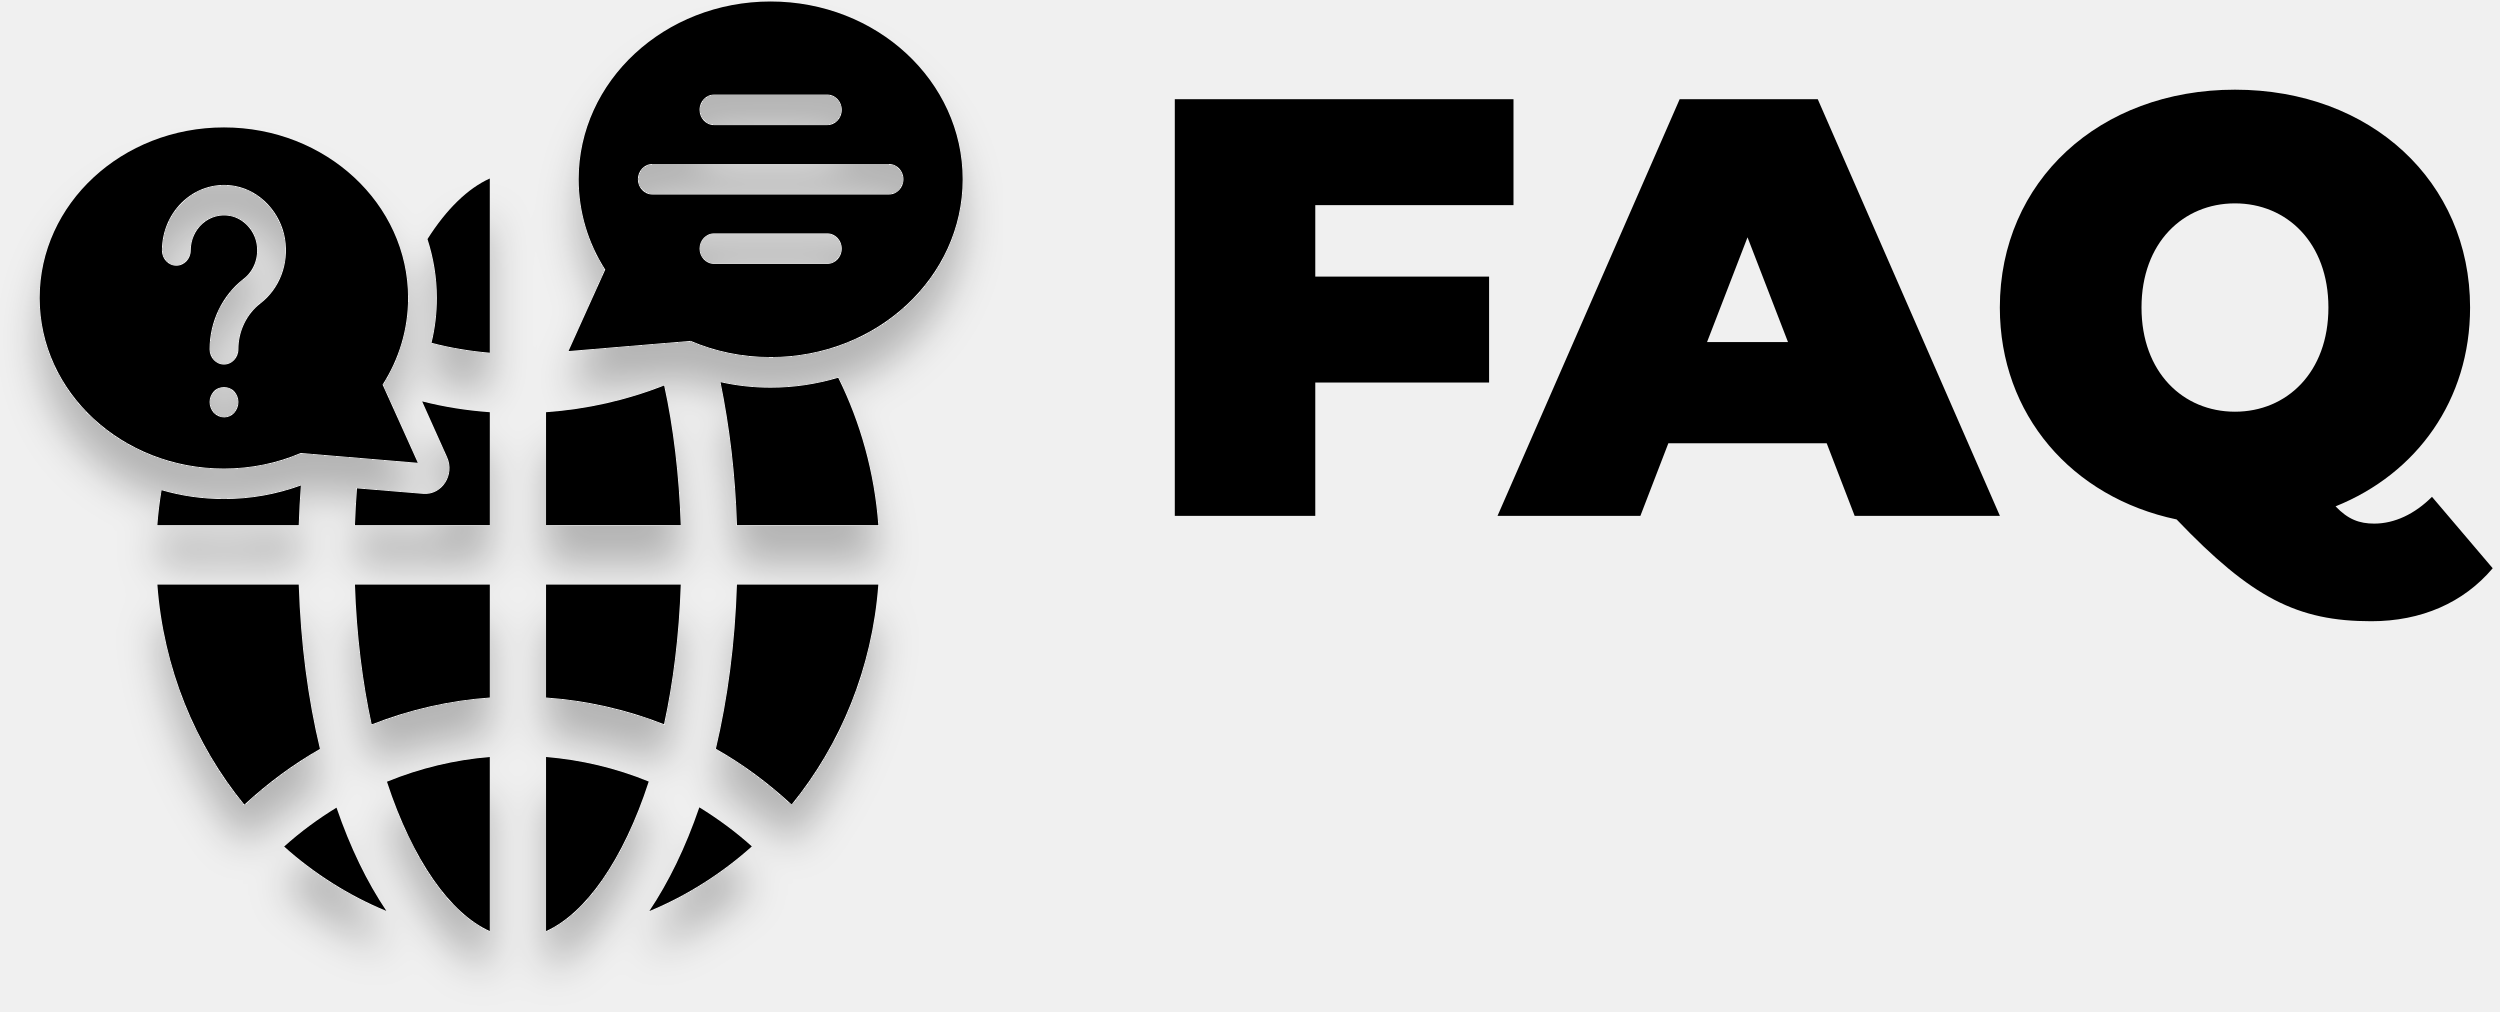
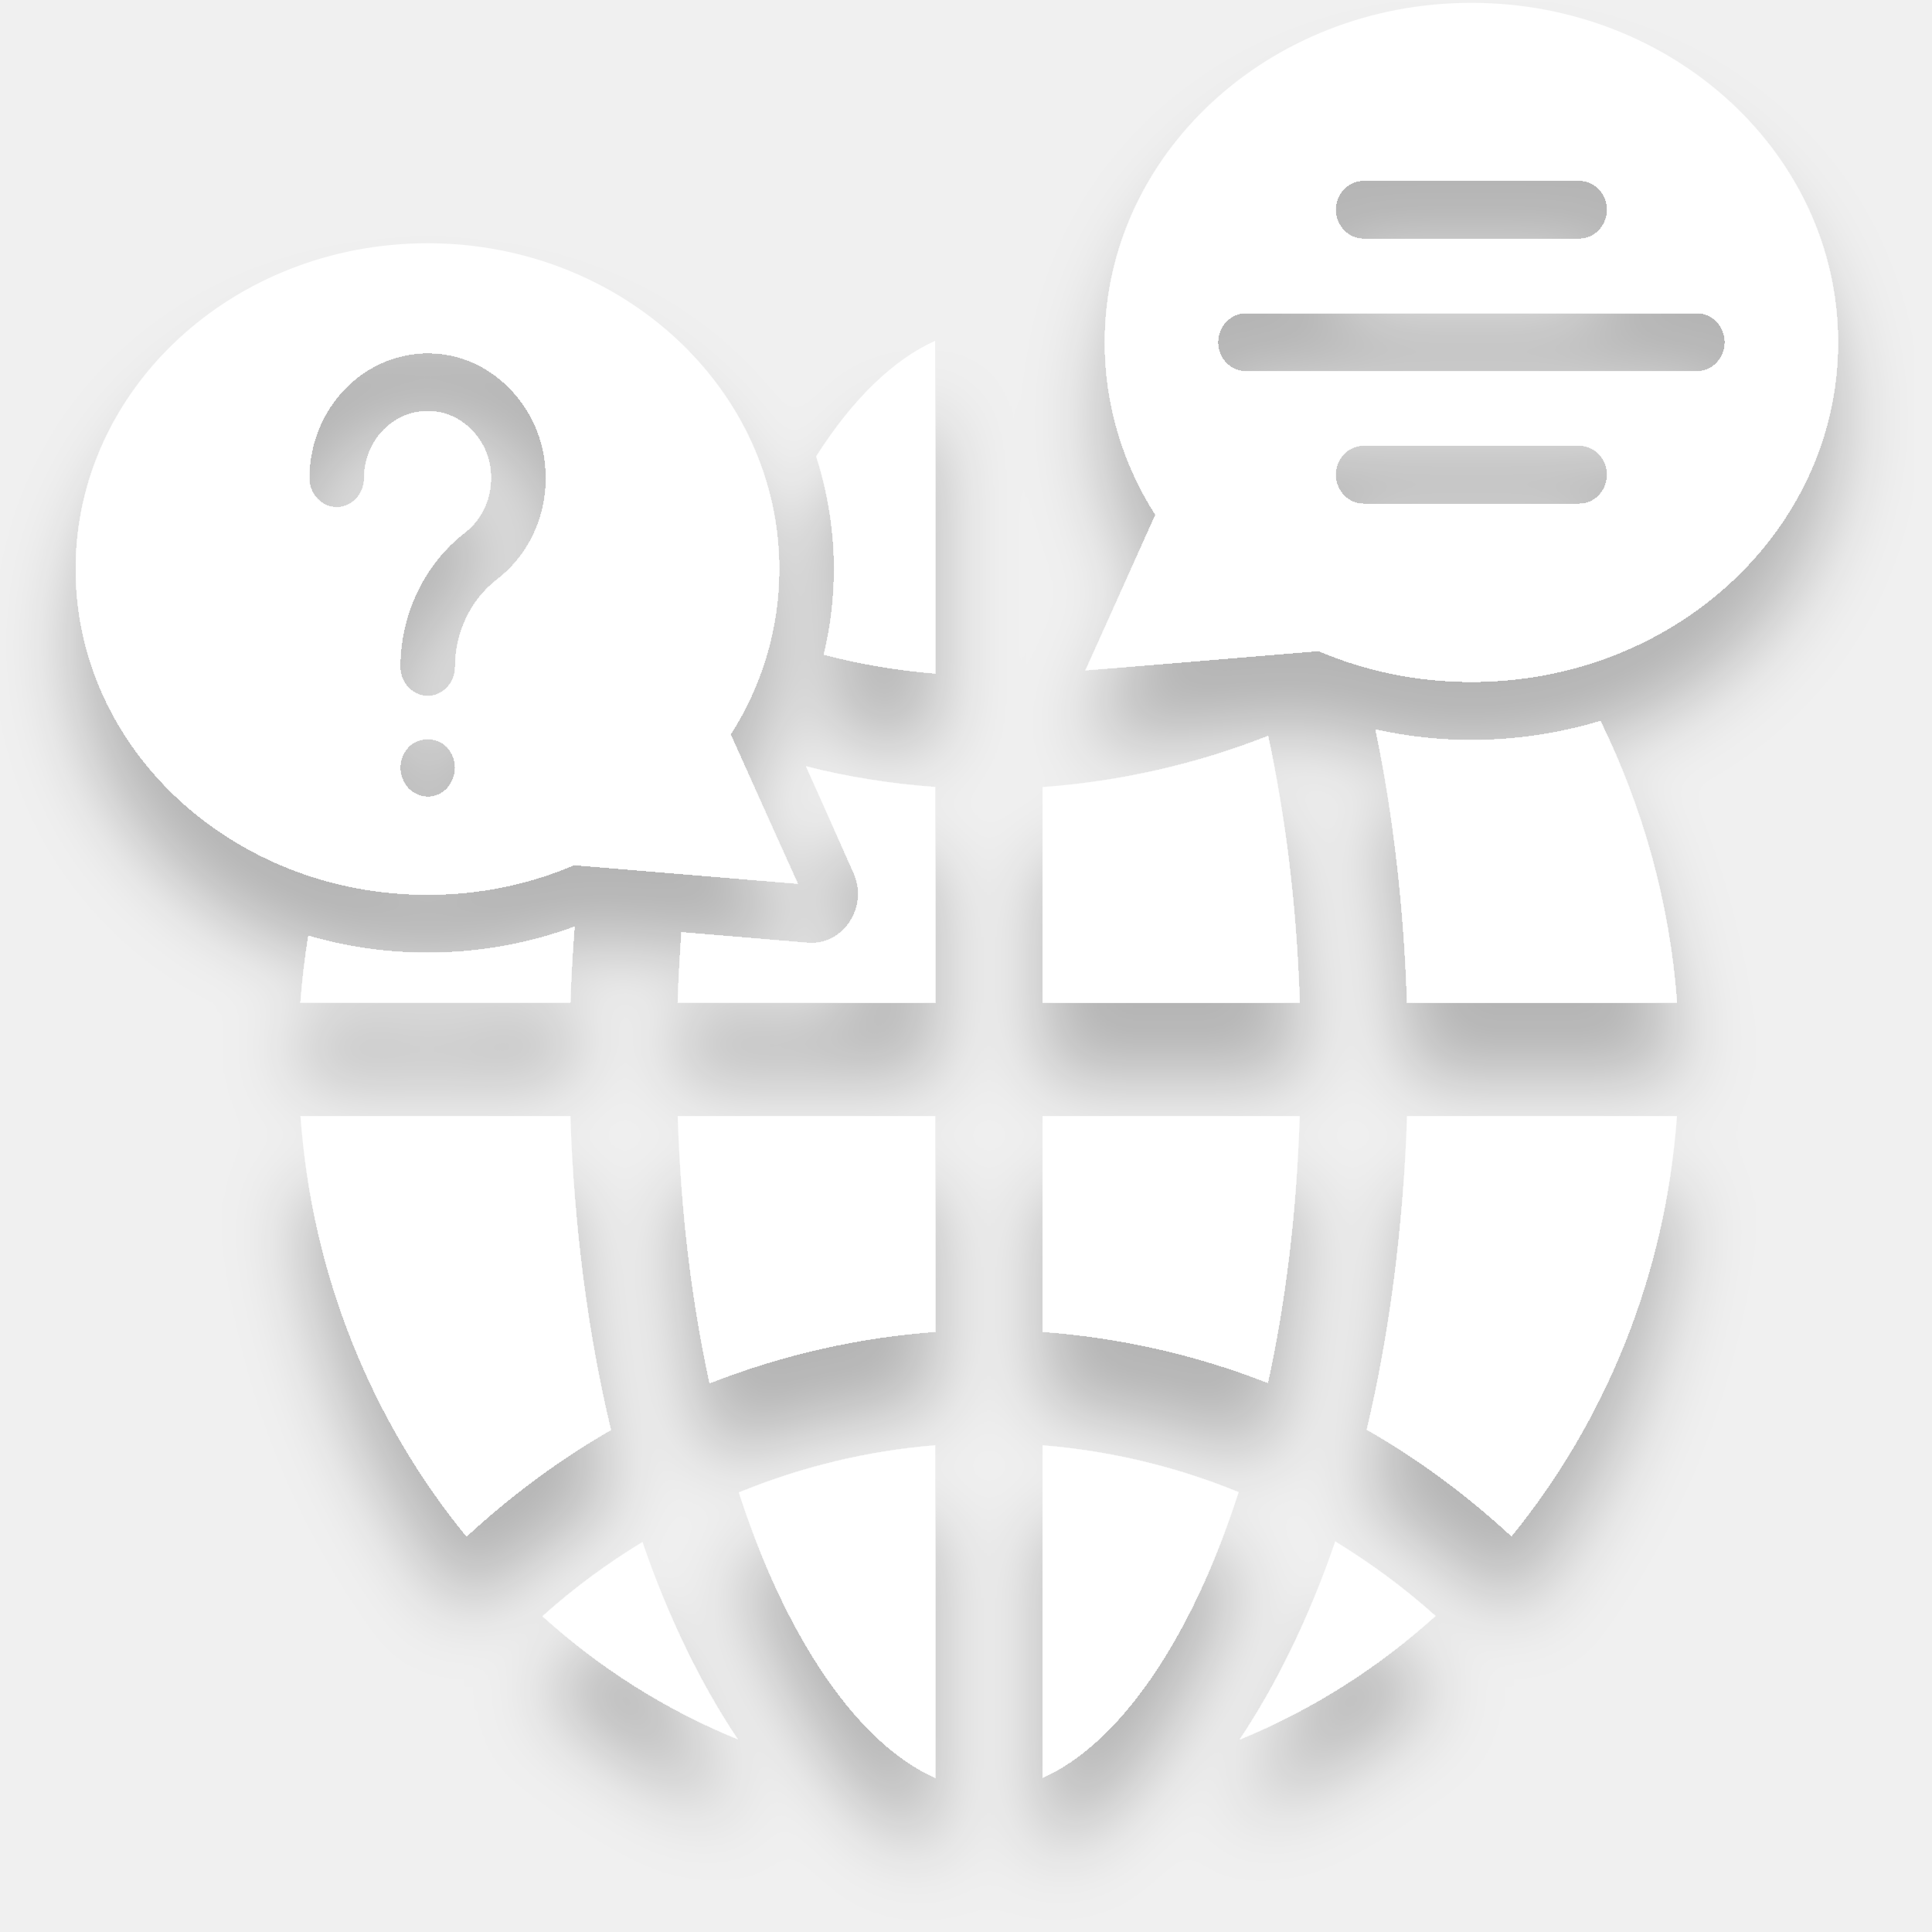
- <svg xmlns="http://www.w3.org/2000/svg" width="252" height="102" viewBox="0 0 252 102" fill="none">
-   <path d="M152.56 20.68V10H118.42V52H132.58V38.56H150.1V27.88H132.58V20.68H152.56ZM186.95 52H201.59L183.23 10H169.31L150.95 52H165.35L168.17 44.68H184.13L186.95 52ZM172.07 34.48L176.15 23.92L180.23 34.48H172.07ZM245.144 50.08C243.404 51.82 241.364 52.78 239.324 52.78C237.824 52.78 236.684 52.36 235.424 51.04C243.644 47.74 248.984 40.3 248.984 31C248.984 18.28 238.964 9.04 225.284 9.04C211.604 9.04 201.584 18.28 201.584 31C201.584 41.8 208.844 50.14 219.404 52.36C226.964 60.28 231.584 62.62 239.024 62.62C244.064 62.62 248.324 60.76 251.264 57.28L245.144 50.08ZM225.284 20.5C230.504 20.5 234.704 24.46 234.704 31C234.704 37.54 230.504 41.5 225.284 41.5C220.064 41.5 215.864 37.54 215.864 31C215.864 24.46 220.064 20.5 225.284 20.5Z" fill="black" />
-   <g filter="url(#filter0_d_0_1)">
-     <path d="M77.676 0.151C66.989 0.151 58.331 8.175 58.331 18.072C58.331 21.388 59.306 24.516 61.011 27.179L57.31 35.389L69.62 34.361C72.073 35.409 74.801 35.993 77.676 35.993C88.379 35.993 97.036 27.969 97.036 18.072C97.036 8.175 88.378 0.151 77.676 0.151V0.151ZM71.967 9.536H83.399C84.201 9.536 84.852 10.223 84.852 11.073C84.852 11.923 84.201 12.611 83.399 12.611H71.967C71.165 12.611 70.514 11.923 70.514 11.073C70.513 10.223 71.164 9.536 71.967 9.536ZM83.398 26.601H71.966C71.164 26.601 70.513 25.913 70.513 25.064C70.513 24.214 71.164 23.526 71.966 23.526H83.398C84.201 23.526 84.851 24.214 84.851 25.064C84.852 25.913 84.201 26.601 83.398 26.601ZM89.615 19.606H65.75C64.948 19.606 64.297 18.918 64.297 18.069C64.297 17.219 64.948 16.531 65.75 16.531H89.615C90.418 16.531 91.069 17.219 91.069 18.069C91.069 18.918 90.418 19.606 89.615 19.606Z" fill="black" />
-     <path d="M38.562 38.774C40.199 36.219 41.134 33.219 41.134 30.037C41.134 20.542 32.828 12.844 22.575 12.844C12.306 12.844 4 20.542 4 30.037C4 39.532 12.306 47.23 22.575 47.23C25.333 47.23 27.951 46.67 30.303 45.664L42.113 46.651L38.562 38.774ZM23.612 41.628C23.076 42.196 22.194 42.248 21.547 41.628C20.97 40.951 21.003 40.053 21.547 39.444C22.085 38.876 23.074 38.876 23.612 39.444C24.157 40.054 24.188 40.956 23.612 41.628ZM26.256 30.591C24.863 31.665 24.032 33.392 24.032 35.211C24.032 36.061 23.381 36.748 22.579 36.748C21.776 36.748 21.125 36.061 21.125 35.211C21.125 32.411 22.404 29.756 24.545 28.105C25.582 27.306 26.088 25.963 25.866 24.601C25.64 23.209 24.521 22.021 23.207 21.773C22.188 21.586 21.2 21.856 20.426 22.542C19.664 23.216 19.229 24.201 19.229 25.247C19.229 26.096 18.578 26.784 17.775 26.784C16.973 26.784 16.322 26.096 16.322 25.247C16.322 23.29 17.137 21.444 18.558 20.184C19.983 18.922 21.864 18.397 23.716 18.746C26.234 19.22 28.297 21.411 28.732 24.079C29.142 26.602 28.194 29.098 26.256 30.591L26.256 30.591Z" fill="black" />
-     <path d="M49.373 41.553V52.932H35.781C35.824 51.671 35.897 50.441 35.984 49.226L42.657 49.78C44.547 49.934 45.883 47.873 45.069 46.073L42.555 40.46C44.779 41.029 47.047 41.383 49.373 41.552L49.373 41.553Z" fill="black" />
-     <path d="M32.248 75.491C29.559 77.029 27.015 78.905 24.631 81.104C19.674 75.046 16.49 67.371 15.866 58.93H30.111C30.301 64.881 31.042 70.464 32.248 75.492V75.491Z" fill="black" />
-     <path d="M66.932 73C63.094 71.493 59.083 70.601 55.041 70.31V58.93H68.619C68.444 64.082 67.849 68.803 66.932 73.001L66.932 73Z" fill="black" />
-     <path d="M68.618 52.932H55.041V41.553C59.155 41.26 63.152 40.353 66.946 38.862C67.862 43.075 68.444 47.796 68.618 52.932L68.618 52.932Z" fill="black" />
-     <path d="M70.494 81.381C72.34 82.519 74.114 83.811 75.786 85.317C72.732 88.055 69.244 90.27 65.45 91.838C67.398 88.932 69.112 85.425 70.494 81.381Z" fill="black" />
-     <path d="M74.287 58.93H88.533C87.909 67.372 84.725 75.031 79.796 81.09C77.412 78.89 74.854 76.999 72.165 75.477C73.356 70.448 74.098 64.866 74.287 58.93V58.93Z" fill="black" />
-     <path d="M30.328 48.934C30.226 50.242 30.154 51.579 30.11 52.932H15.864C15.952 51.748 16.097 50.564 16.285 49.411C18.277 49.995 20.385 50.303 22.579 50.303C25.255 50.303 27.857 49.841 30.328 48.934L30.328 48.934Z" fill="black" />
-     <path d="M33.919 81.411C35.3 85.44 37.001 88.93 38.948 91.822C35.168 90.269 31.694 88.07 28.642 85.332C30.314 83.825 32.087 82.533 33.919 81.411Z" fill="black" />
-     <path d="M49.372 17.993V35.554C47.381 35.385 45.419 35.062 43.5 34.555C43.863 33.079 44.037 31.556 44.037 30.034C44.037 27.973 43.703 25.974 43.093 24.098C45.011 21.068 47.178 18.977 49.372 17.993L49.372 17.993Z" fill="black" />
-     <path d="M39.007 78.797C42.35 77.428 45.839 76.597 49.371 76.306V93.852C45.418 92.084 41.609 86.747 39.007 78.797Z" fill="black" />
-     <path d="M35.781 58.93H49.373V70.31C45.317 70.602 41.32 71.509 37.467 73.017C36.551 68.803 35.955 64.082 35.781 58.93L35.781 58.93Z" fill="black" />
-     <path d="M55.041 76.306C58.559 76.598 62.062 77.413 65.391 78.781C62.804 86.747 58.995 92.083 55.041 93.852V76.306Z" fill="black" />
-     <path d="M88.534 52.932H74.288C74.128 47.827 73.547 42.983 72.63 38.523C74.273 38.892 75.959 39.077 77.675 39.077C80.044 39.077 82.326 38.723 84.478 38.078H84.492C86.716 42.583 88.141 47.611 88.534 52.932L88.534 52.932Z" fill="black" />
+ <svg xmlns="http://www.w3.org/2000/svg" width="102" height="102" viewBox="0 0 102 102" fill="none">
+   <g filter="url(#filter0_d_187_299)">
+     <path d="M77.676 0.151C66.989 0.151 58.331 8.175 58.331 18.072C58.331 21.388 59.306 24.516 61.011 27.179L57.31 35.389L69.62 34.361C72.073 35.409 74.801 35.993 77.676 35.993C88.379 35.993 97.036 27.969 97.036 18.072C97.036 8.175 88.378 0.151 77.676 0.151V0.151ZM71.967 9.536H83.399C84.201 9.536 84.852 10.223 84.852 11.073C84.852 11.923 84.201 12.611 83.399 12.611H71.967C71.165 12.611 70.514 11.923 70.514 11.073C70.513 10.223 71.164 9.536 71.967 9.536ZM83.398 26.601H71.966C71.164 26.601 70.513 25.913 70.513 25.064C70.513 24.214 71.164 23.526 71.966 23.526H83.398C84.201 23.526 84.851 24.214 84.851 25.064C84.852 25.913 84.201 26.601 83.398 26.601ZM89.615 19.606H65.75C64.948 19.606 64.297 18.918 64.297 18.069C64.297 17.219 64.948 16.531 65.75 16.531H89.615C90.418 16.531 91.069 17.219 91.069 18.069C91.069 18.918 90.418 19.606 89.615 19.606Z" fill="white" />
+     <path d="M38.562 38.774C40.199 36.219 41.134 33.219 41.134 30.037C41.134 20.542 32.828 12.844 22.575 12.844C12.306 12.844 4 20.542 4 30.037C4 39.532 12.306 47.23 22.575 47.23C25.333 47.23 27.951 46.67 30.303 45.664L42.113 46.651L38.562 38.774ZM23.612 41.628C23.076 42.196 22.194 42.248 21.547 41.628C20.97 40.951 21.003 40.053 21.547 39.444C22.085 38.876 23.074 38.876 23.612 39.444C24.157 40.054 24.188 40.956 23.612 41.628ZM26.256 30.591C24.863 31.665 24.032 33.392 24.032 35.211C24.032 36.061 23.381 36.748 22.579 36.748C21.776 36.748 21.125 36.061 21.125 35.211C21.125 32.411 22.404 29.756 24.545 28.105C25.582 27.306 26.088 25.963 25.866 24.601C25.64 23.209 24.521 22.021 23.207 21.773C22.188 21.586 21.2 21.856 20.426 22.542C19.664 23.216 19.229 24.201 19.229 25.247C19.229 26.096 18.578 26.784 17.775 26.784C16.973 26.784 16.322 26.096 16.322 25.247C16.322 23.29 17.137 21.444 18.558 20.184C19.983 18.922 21.864 18.397 23.716 18.746C26.234 19.22 28.297 21.411 28.732 24.079C29.142 26.602 28.194 29.098 26.256 30.591L26.256 30.591Z" fill="white" />
+     <path d="M49.373 41.553V52.932H35.781C35.824 51.671 35.897 50.441 35.984 49.226L42.657 49.78C44.547 49.934 45.883 47.873 45.069 46.073L42.555 40.46C44.779 41.029 47.047 41.383 49.373 41.552L49.373 41.553Z" fill="white" />
+     <path d="M32.248 75.491C29.559 77.029 27.015 78.905 24.631 81.104C19.674 75.046 16.49 67.371 15.866 58.93H30.111C30.301 64.881 31.042 70.464 32.248 75.492V75.491Z" fill="white" />
+     <path d="M66.932 73C63.094 71.493 59.083 70.601 55.041 70.31V58.93H68.619C68.444 64.082 67.849 68.803 66.932 73.001L66.932 73Z" fill="white" />
+     <path d="M68.618 52.932H55.041V41.553C59.155 41.26 63.152 40.353 66.946 38.862C67.862 43.075 68.444 47.796 68.618 52.932L68.618 52.932Z" fill="white" />
+     <path d="M70.494 81.381C72.34 82.519 74.114 83.811 75.786 85.317C72.732 88.055 69.244 90.27 65.45 91.838C67.398 88.932 69.112 85.425 70.494 81.381Z" fill="white" />
+     <path d="M74.287 58.93H88.533C87.909 67.372 84.725 75.031 79.796 81.09C77.412 78.89 74.854 76.999 72.165 75.477C73.356 70.448 74.098 64.866 74.287 58.93V58.93Z" fill="white" />
+     <path d="M30.328 48.934C30.226 50.242 30.154 51.579 30.11 52.932H15.864C15.952 51.748 16.097 50.564 16.285 49.411C18.277 49.995 20.385 50.303 22.579 50.303C25.255 50.303 27.857 49.841 30.328 48.934L30.328 48.934Z" fill="white" />
+     <path d="M33.919 81.411C35.3 85.44 37.001 88.93 38.948 91.822C35.168 90.269 31.694 88.07 28.642 85.332C30.314 83.825 32.087 82.533 33.919 81.411Z" fill="white" />
+     <path d="M49.372 17.993V35.554C47.381 35.385 45.419 35.062 43.5 34.555C43.863 33.079 44.037 31.556 44.037 30.034C44.037 27.973 43.703 25.974 43.093 24.098C45.011 21.068 47.178 18.977 49.372 17.993L49.372 17.993Z" fill="white" />
+     <path d="M39.007 78.797C42.35 77.428 45.839 76.597 49.371 76.306V93.852C45.418 92.084 41.609 86.747 39.007 78.797Z" fill="white" />
+     <path d="M35.781 58.93H49.373V70.31C45.317 70.602 41.32 71.509 37.467 73.017C36.551 68.803 35.955 64.082 35.781 58.93L35.781 58.93Z" fill="white" />
+     <path d="M55.041 76.306C58.559 76.598 62.062 77.413 65.391 78.781C62.804 86.747 58.995 92.083 55.041 93.852V76.306Z" fill="white" />
+     <path d="M88.534 52.932H74.288C74.128 47.827 73.547 42.983 72.63 38.523C74.273 38.892 75.959 39.077 77.675 39.077C80.044 39.077 82.326 38.723 84.478 38.078H84.492C86.716 42.583 88.141 47.611 88.534 52.932L88.534 52.932Z" fill="white" />
  </g>
  <defs>
-     <filter id="filter0_d_0_1" x="0" y="0.151" width="101.036" height="101.701" filterUnits="userSpaceOnUse" color-interpolation-filters="sRGB">
+     <filter id="filter0_d_187_299" x="0" y="0.151" width="101.036" height="101.701" filterUnits="userSpaceOnUse" color-interpolation-filters="sRGB">
      <feFlood flood-opacity="0" result="BackgroundImageFix" />
      <feColorMatrix in="SourceAlpha" type="matrix" values="0 0 0 0 0 0 0 0 0 0 0 0 0 0 0 0 0 0 127 0" result="hardAlpha" />
      <feOffset dy="4" />
      <feGaussianBlur stdDeviation="2" />
      <feComposite in2="hardAlpha" operator="out" />
      <feColorMatrix type="matrix" values="0 0 0 0 0 0 0 0 0 0 0 0 0 0 0 0 0 0 0.25 0" />
-       <feBlend mode="normal" in2="BackgroundImageFix" result="effect1_dropShadow_0_1" />
-       <feBlend mode="normal" in="SourceGraphic" in2="effect1_dropShadow_0_1" result="shape" />
+       <feBlend mode="normal" in2="BackgroundImageFix" result="effect1_dropShadow_187_299" />
+       <feBlend mode="normal" in="SourceGraphic" in2="effect1_dropShadow_187_299" result="shape" />
    </filter>
  </defs>
</svg>
